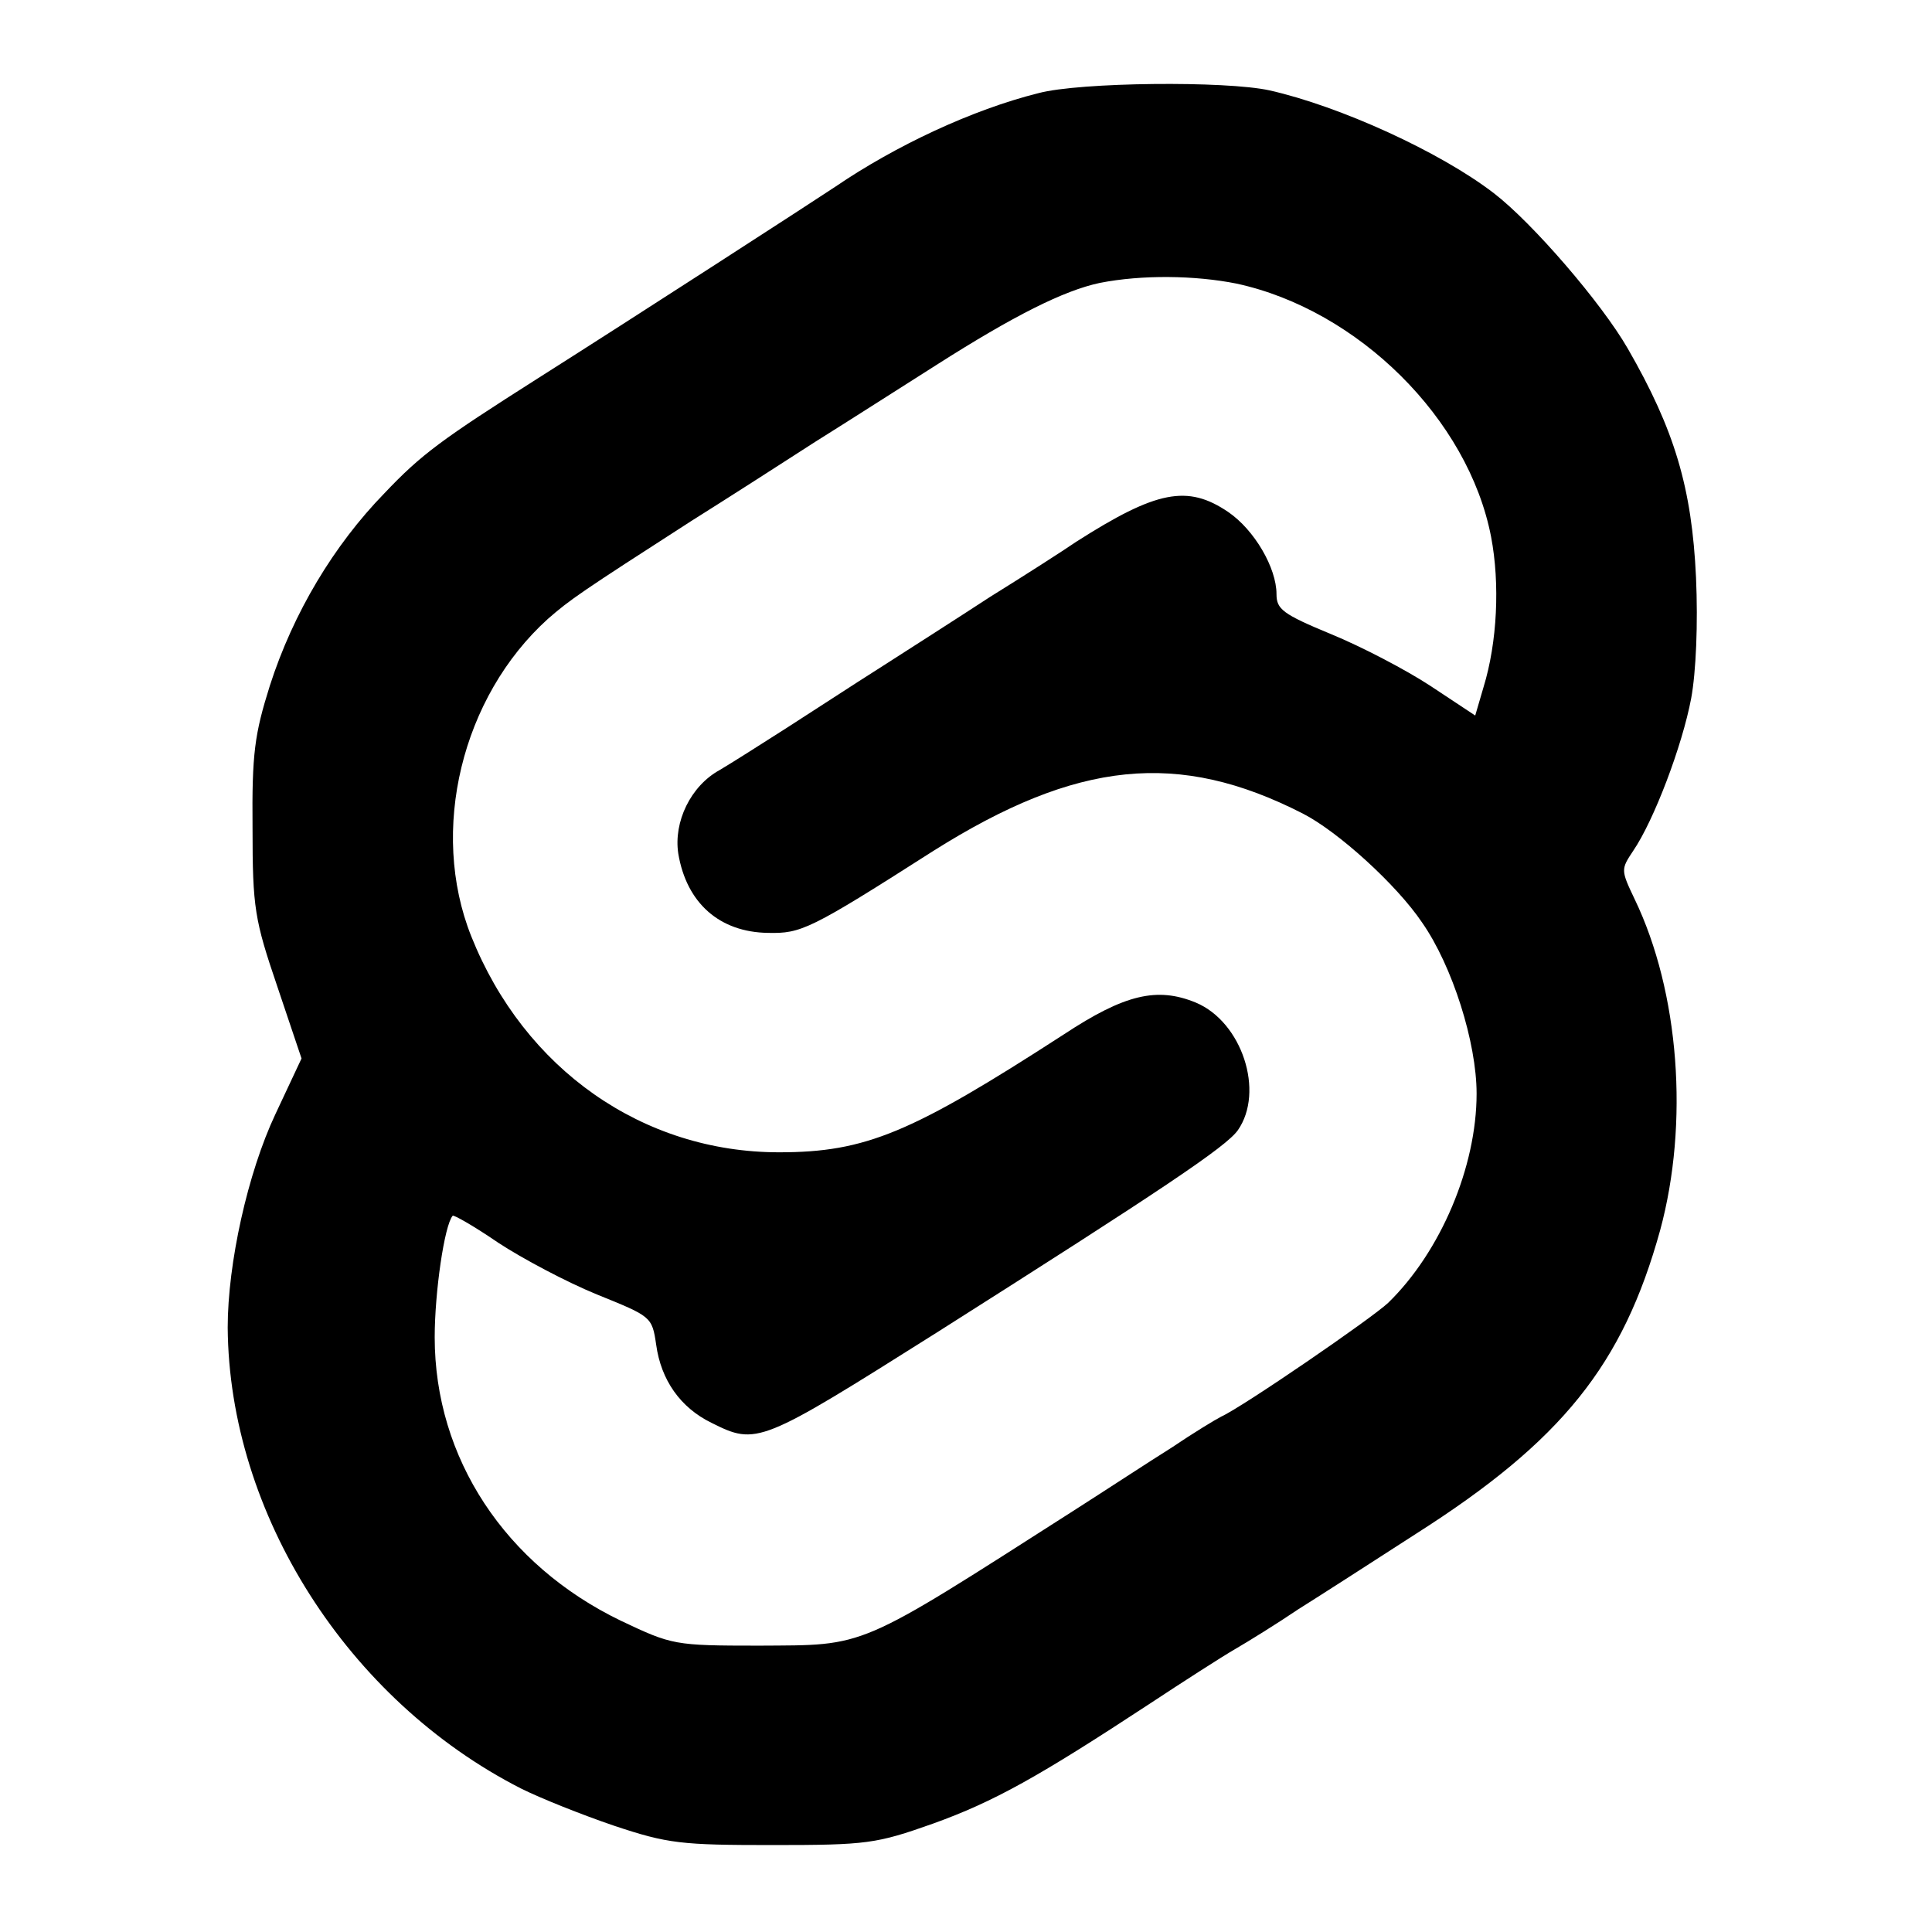
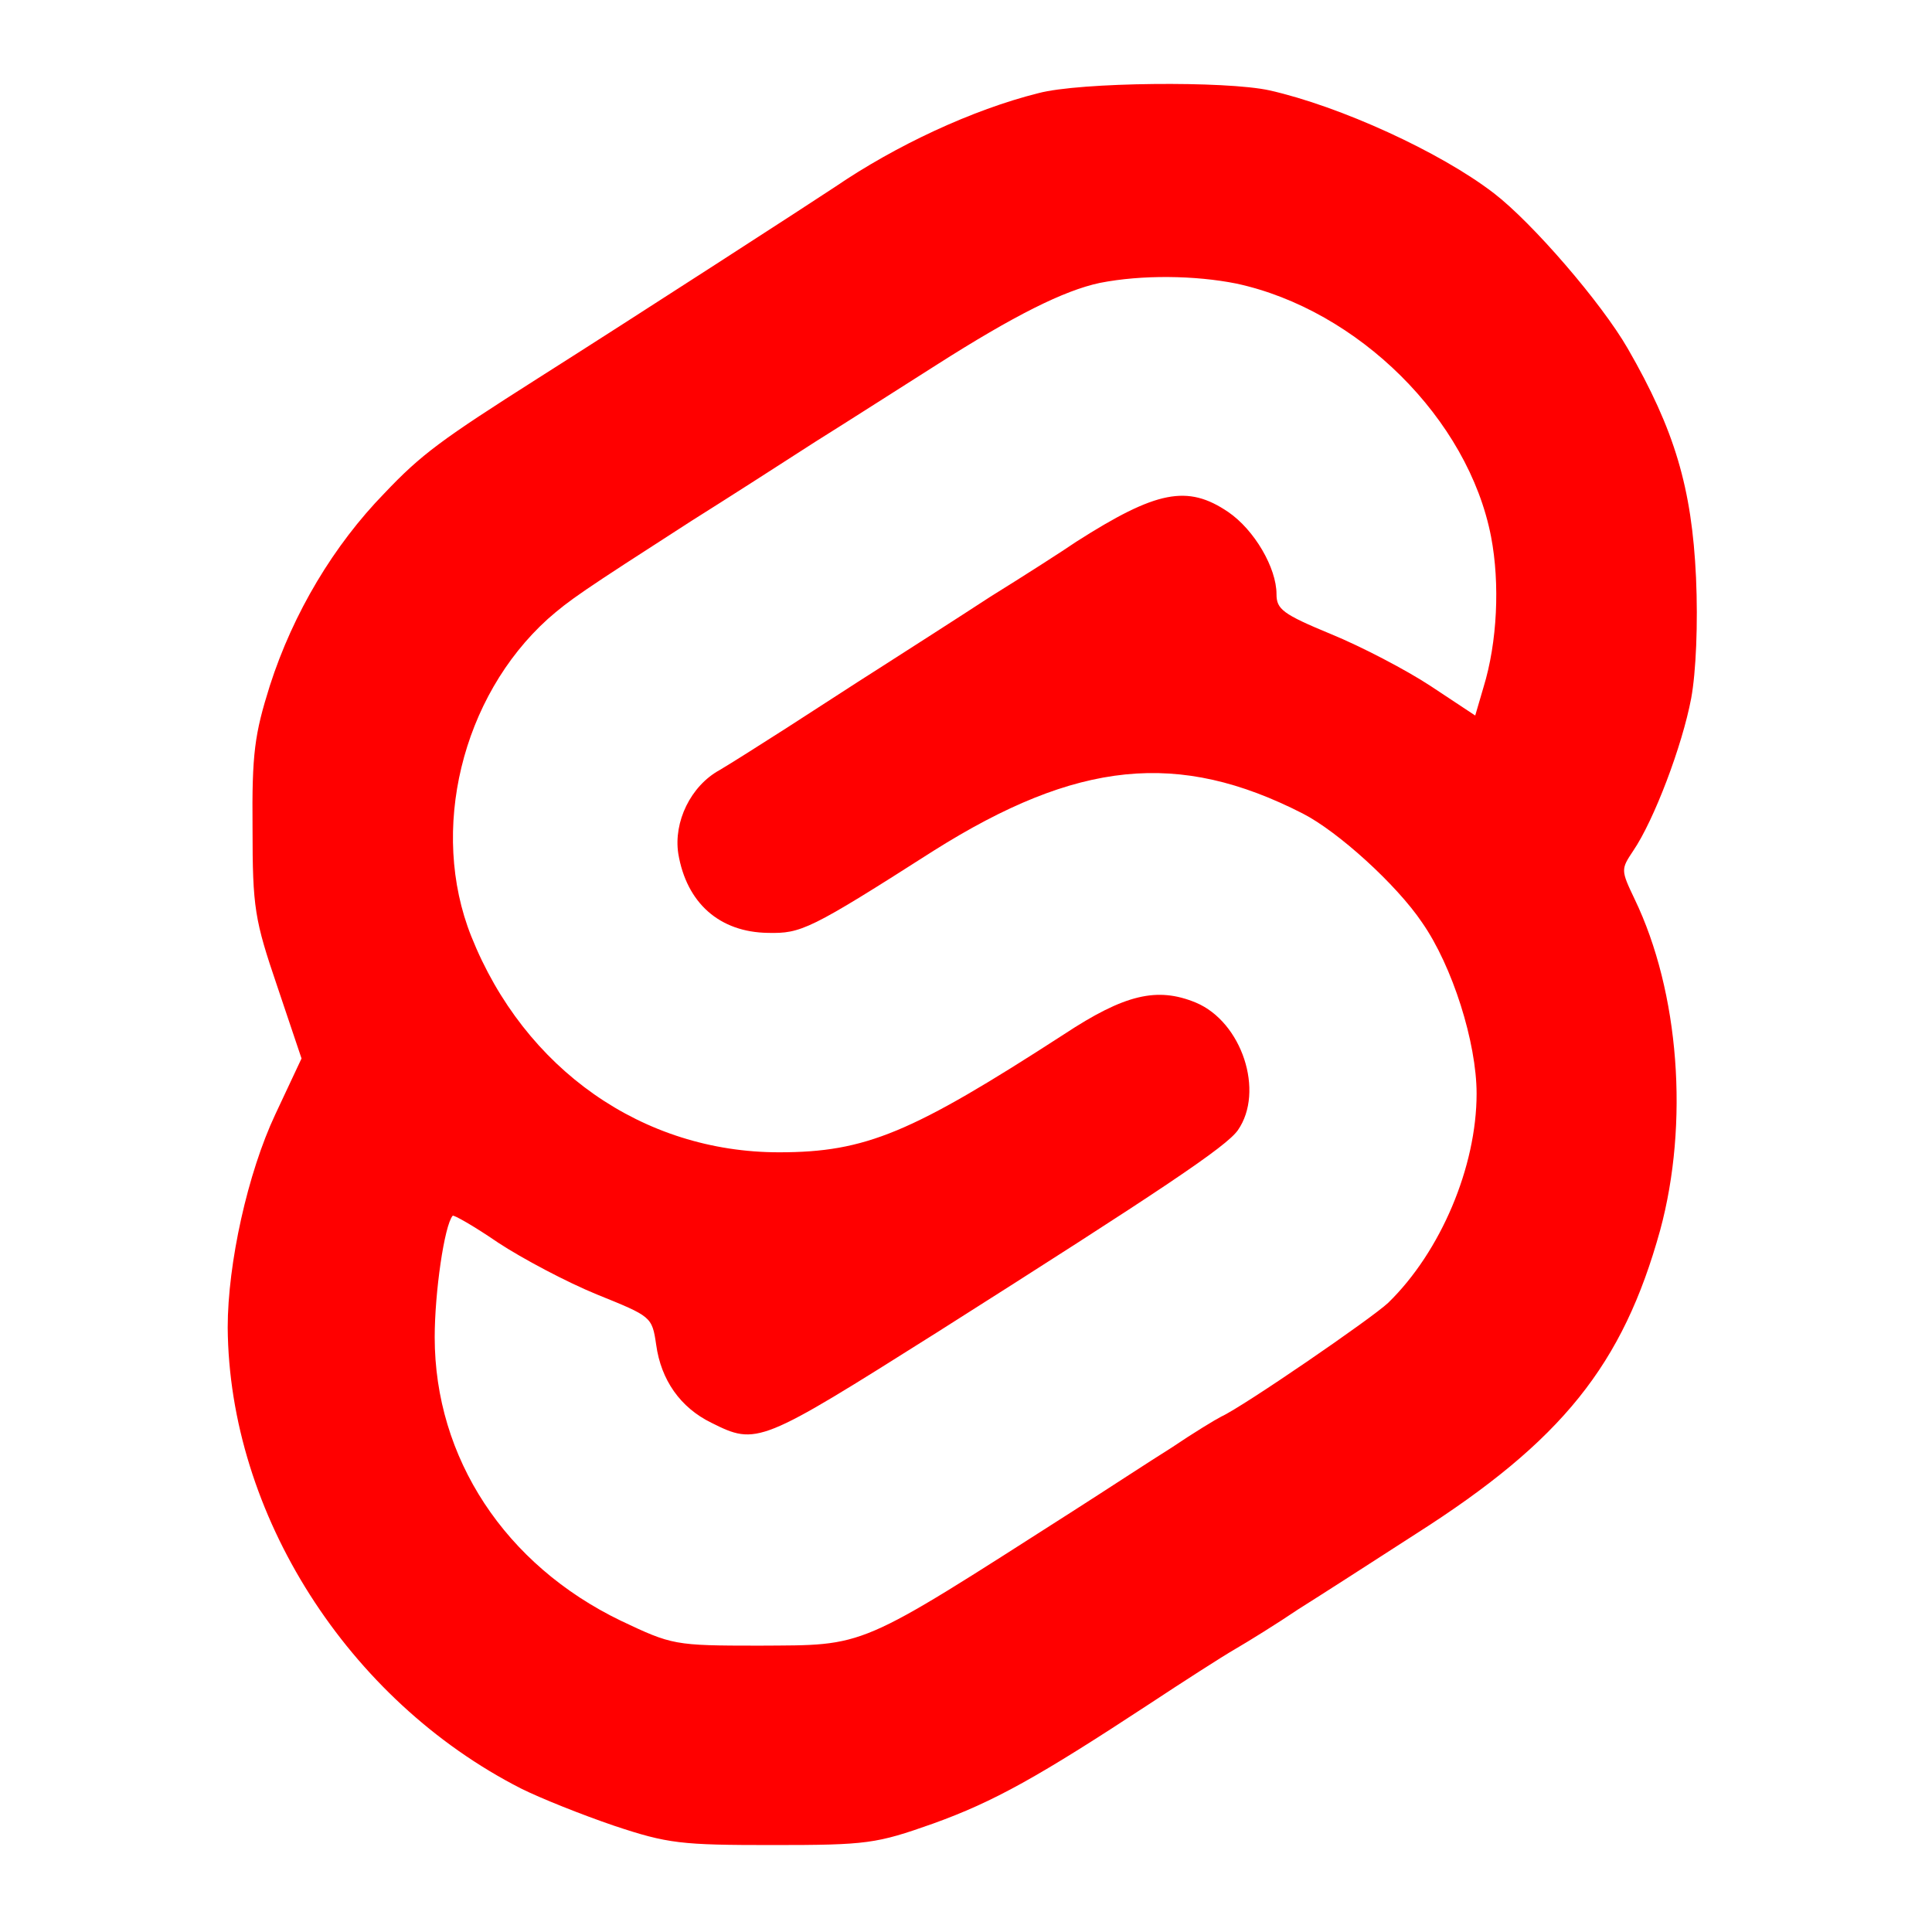
<svg xmlns="http://www.w3.org/2000/svg" version="1.0" width="280pt" height="280pt" viewBox="0 0 280 280" preserveAspectRatio="xMidYMid meet">
-   <g transform="translate(0,280) scale(0.1,-0.1)" fill="#000000" stroke="none">
+   <g transform="translate(0,280) scale(0.1,-0.1)" fill="#ff0000" stroke="none">
    <path d="M1505 2665 c-96 -24 -207 -76 -295 -136 -33 -22 -288 -187 -430 -277 -140 -89 -169 -110 -223 -167 -73 -75 -132 -173 -166 -279 -22 -70 -26 -98 -25 -206 0 -116 3 -133 36 -230 l35 -104 -38 -81 c-40 -85 -69 -216 -69 -309 2 -270 174 -540 425 -668 28 -14 88 -38 135 -54 78 -26 97 -28 230 -28 137 0 150 2 232 31 89 32 153 68 313 173 50 33 106 69 125 80 19 11 61 37 92 58 32 20 108 69 170 109 212 135 300 245 354 440 42 155 28 345 -37 480 -20 42 -20 43 -2 70 30 44 71 152 84 221 7 38 10 108 7 175 -6 130 -31 214 -99 332 -38 66 -138 182 -194 225 -78 60 -223 126 -325 149 -63 14 -275 12 -335 -4z m287 -276 c176 -38 336 -196 369 -367 13 -68 9 -153 -11 -218 l-12 -41 -65 43 c-35 23 -100 57 -144 75 -70 29 -79 36 -79 58 0 38 -32 93 -70 119 -59 40 -104 31 -220 -43 -19 -13 -75 -49 -125 -80 -49 -32 -121 -78 -160 -103 -38 -24 -99 -64 -135 -87 -36 -23 -80 -51 -97 -61 -42 -23 -67 -75 -60 -121 12 -72 60 -114 130 -115 48 -1 60 4 240 119 208 131 355 146 535 54 51 -26 136 -103 173 -158 44 -63 79 -174 79 -248 0 -106 -52 -229 -128 -303 -23 -22 -211 -151 -242 -165 -8 -4 -41 -24 -72 -45 -32 -20 -96 -62 -143 -92 -316 -202 -298 -194 -455 -195 -123 0 -126 1 -200 36 -168 81 -270 236 -270 411 0 65 14 162 26 176 1 2 31 -15 66 -39 35 -23 99 -57 143 -75 79 -32 80 -32 86 -73 7 -51 35 -91 80 -113 66 -33 70 -31 327 131 328 208 419 269 436 293 39 56 6 157 -61 185 -56 23 -103 12 -191 -46 -221 -143 -287 -171 -413 -171 -197 0 -369 120 -446 313 -61 153 -14 347 111 460 32 28 48 39 208 142 51 32 132 84 180 115 48 30 126 80 175 111 113 72 185 108 237 119 61 12 138 11 198 -1z" />
  </g>
</svg>
